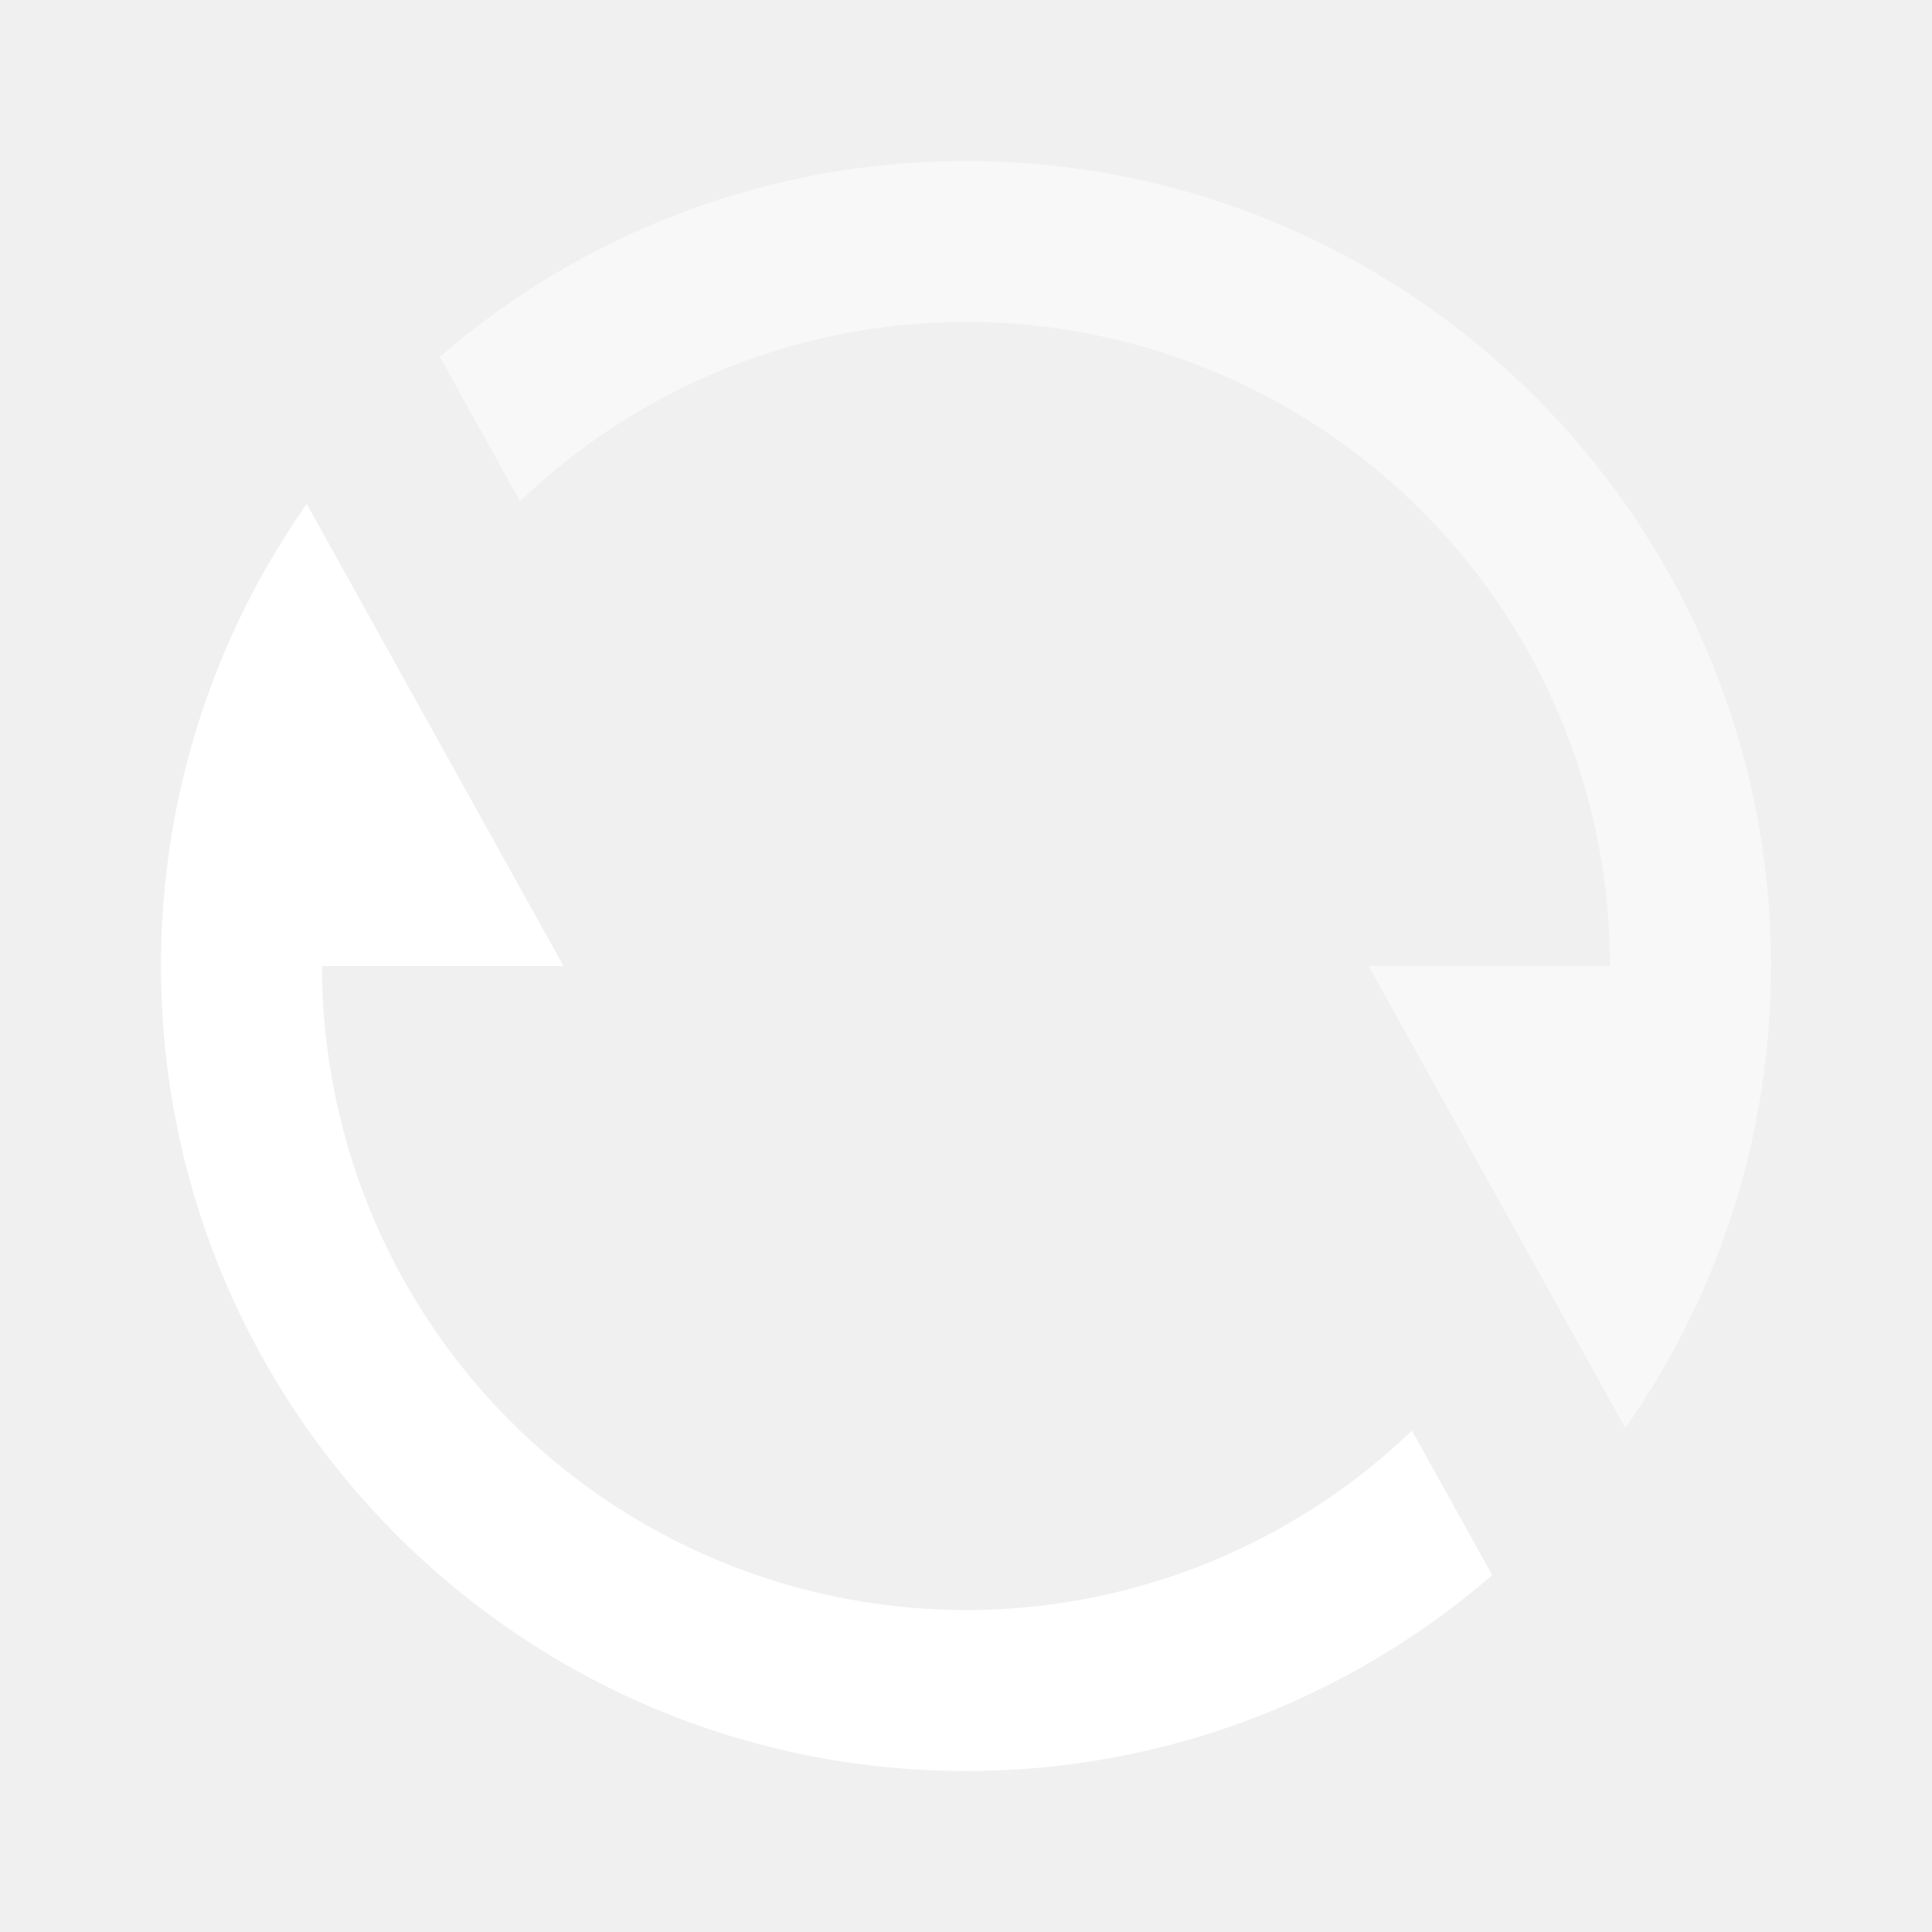
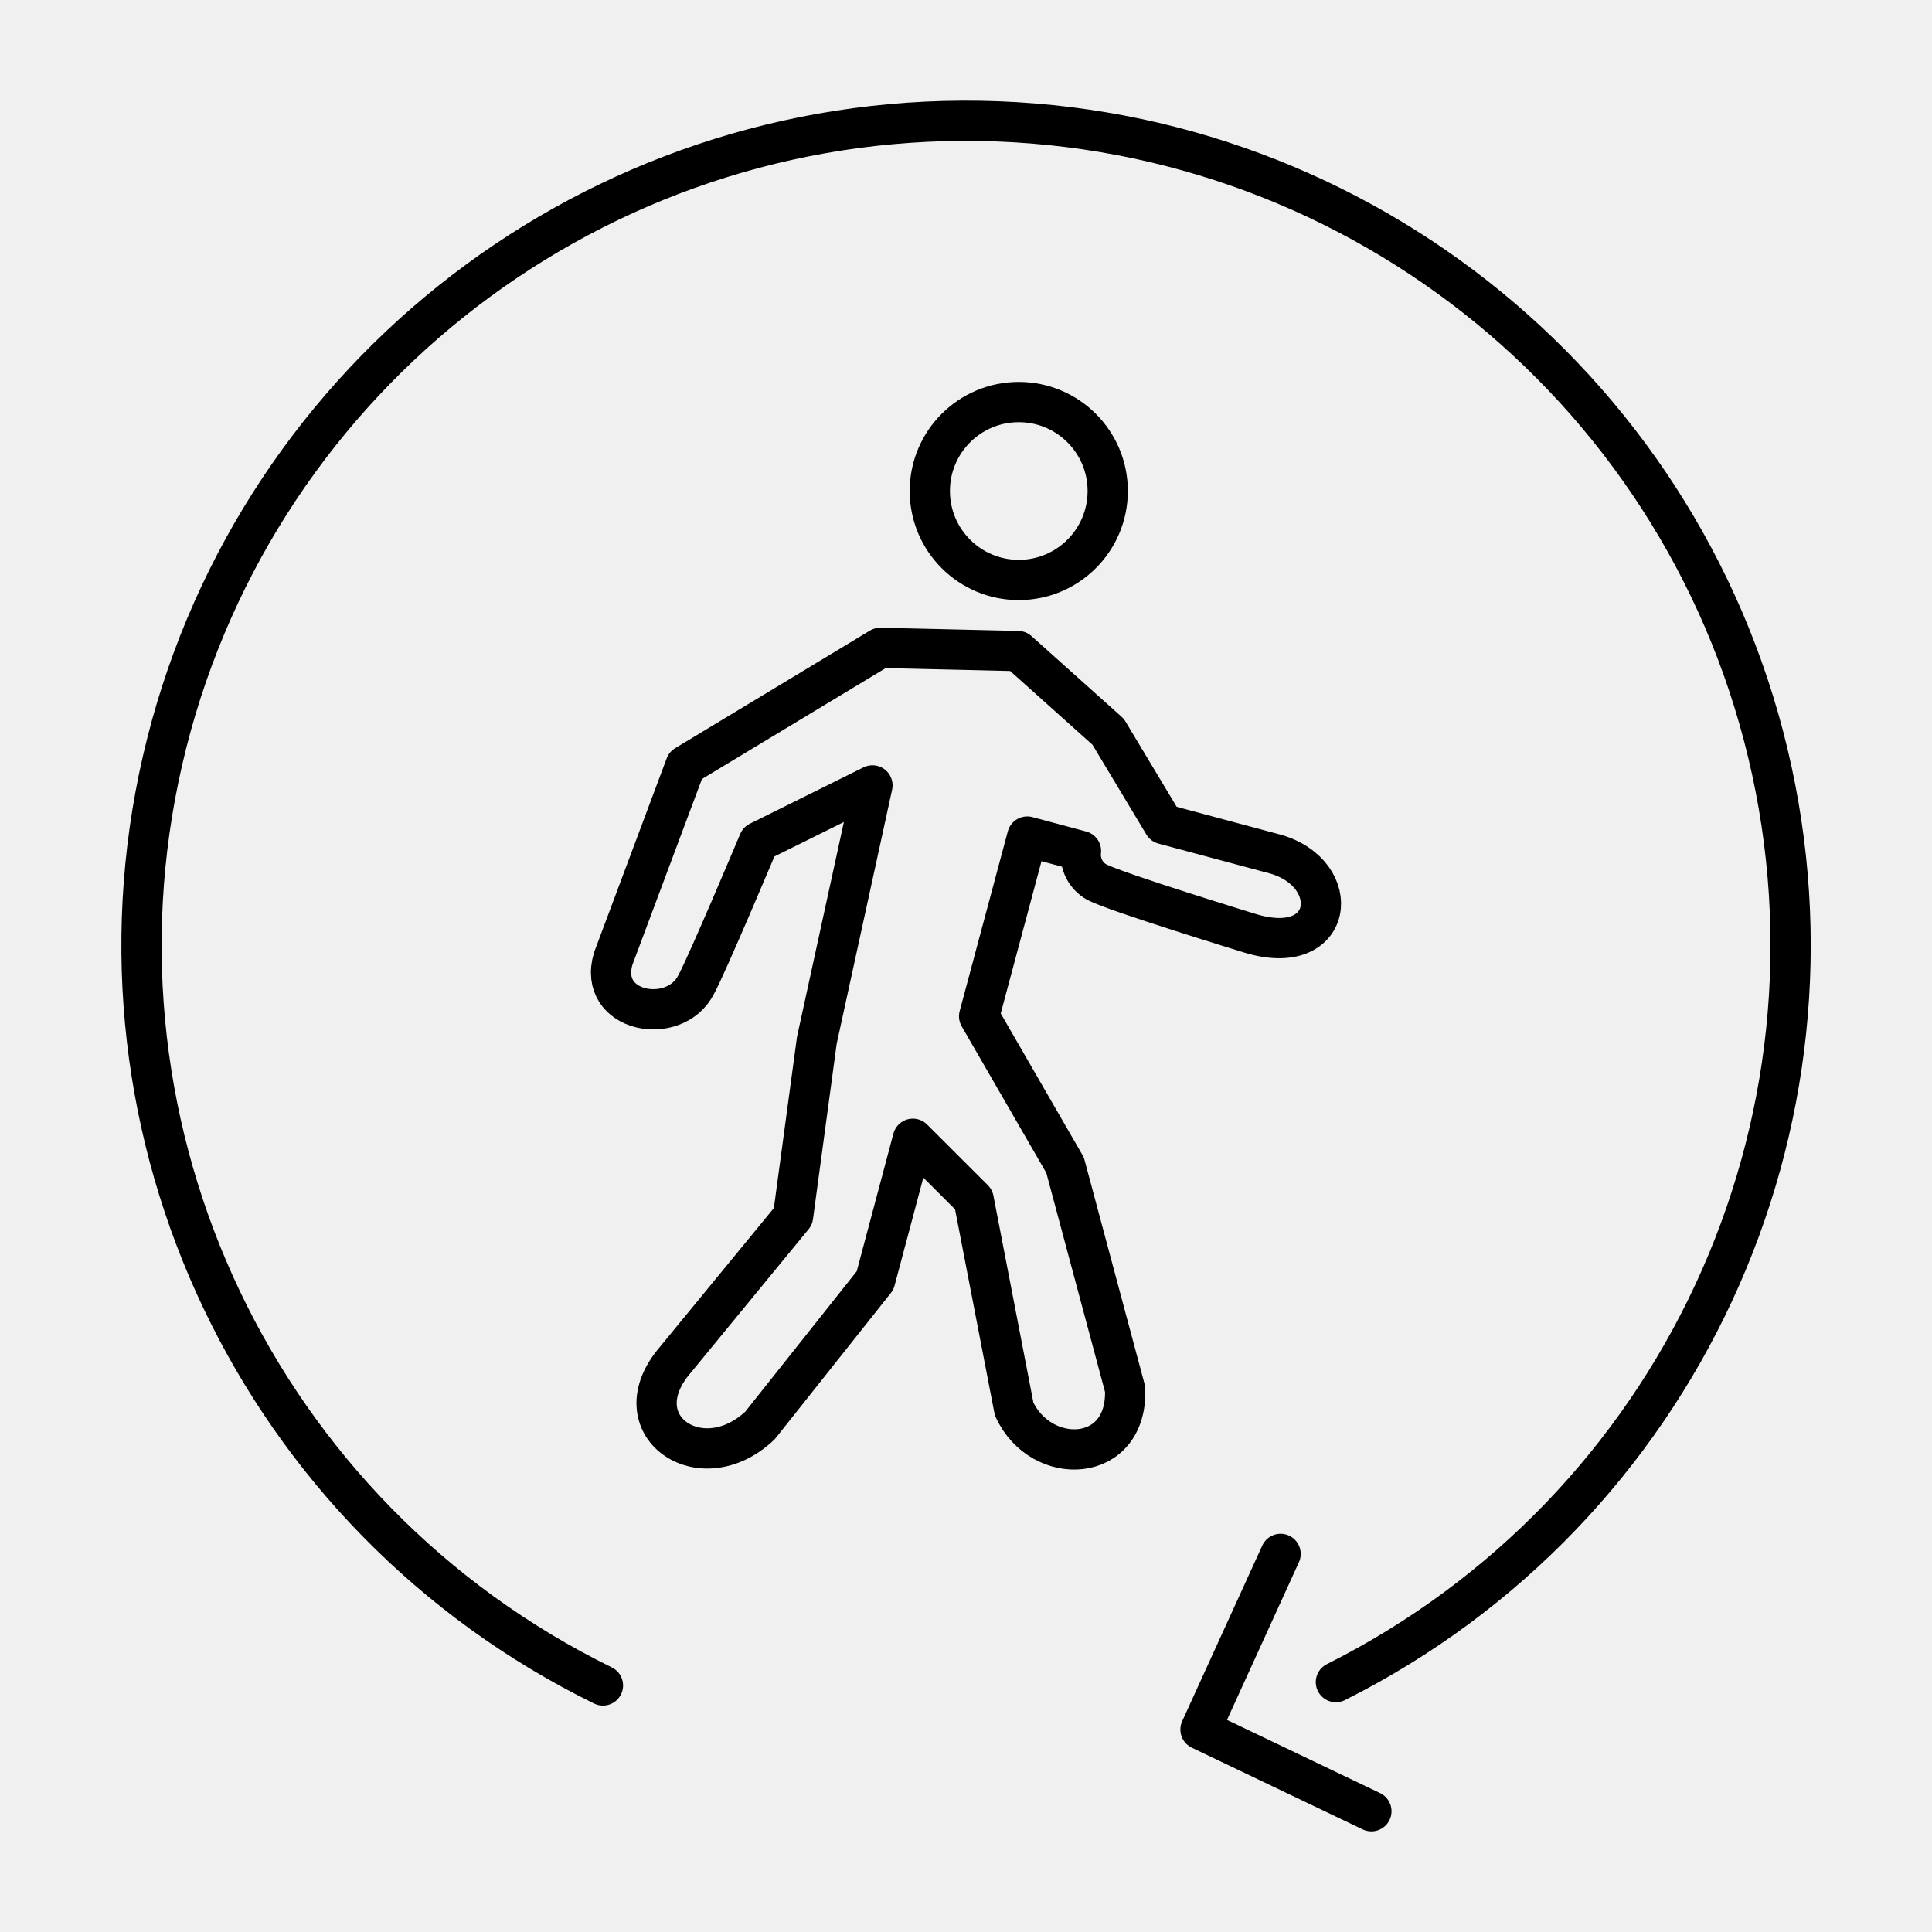
- <svg xmlns="http://www.w3.org/2000/svg" width="36" height="36" viewBox="0 0 36 36" fill="none">
-   <g clip-path="url(#clip0_14_98)">
-     <path opacity="0.5" d="M8.194 6.65C10.916 4.291 14.399 2.995 18 3C26.285 3 33 9.716 33 18C33 21.204 31.995 24.174 30.285 26.61L25.5 18H30C30 15.647 29.309 13.347 28.012 11.384C26.715 9.421 24.87 7.883 22.706 6.96C20.542 6.038 18.154 5.772 15.84 6.195C13.526 6.619 11.387 7.713 9.69 9.342L8.194 6.65Z" fill="white" />
-     <path d="M27.805 29.35C25.084 31.709 21.602 33.005 18 33C9.715 33 3 26.284 3 18C3 14.796 4.005 11.826 5.715 9.39L10.5 18H6C6 20.352 6.691 22.653 7.988 24.616C9.285 26.579 11.13 28.117 13.294 29.04C15.458 29.962 17.846 30.228 20.16 29.805C22.474 29.381 24.613 28.287 26.31 26.658L27.805 29.35Z" fill="white" />
-   </g>
+ <svg xmlns="http://www.w3.org/2000/svg" width="800px" height="800px" viewBox="0 0 48 48">
  <defs>
-     <clipPath id="clip0_14_98">
-       <rect width="36" height="36" fill="white" />
-     </clipPath>
+     <style>.a{fill:none;stroke:#000000;stroke-linecap:round;stroke-linejoin:round;}</style>
  </defs>
+   <path class="a" d="M14.98,41.875a20.484,20.484,0,1,1,18.21-.083" />
+   <path class="a" d="M31.816,38.606,29.826,42.97,34.072,45" />
+   <circle class="a" cx="25.311" cy="12.199" r="2.21" />
+   <path class="a" d="M19.703,30.222l-2.919,3.556c-1.398,1.618.62,3.037,2.099,1.636l2.859-3.601.938-3.521L24.19,29.8l1.006,5.207c.665,1.448,2.828,1.369,2.757-.494l-1.491-5.564-2.136-3.7,1.196-4.465,1.335.358a.777.777,0,0,0,.388.772c.465.248,3.808,1.272,3.808,1.272,2.103.646,2.34-1.471.641-1.964L28.91,20.476l-1.378-2.295-2.239-2.006L21.87,16.096l-4.838,2.921-1.797,4.802c-.397,1.342,1.526,1.691,2.058.647.258-.458,1.558-3.552,1.558-3.552l2.825-1.401-1.382,6.334Z" />
</svg>
